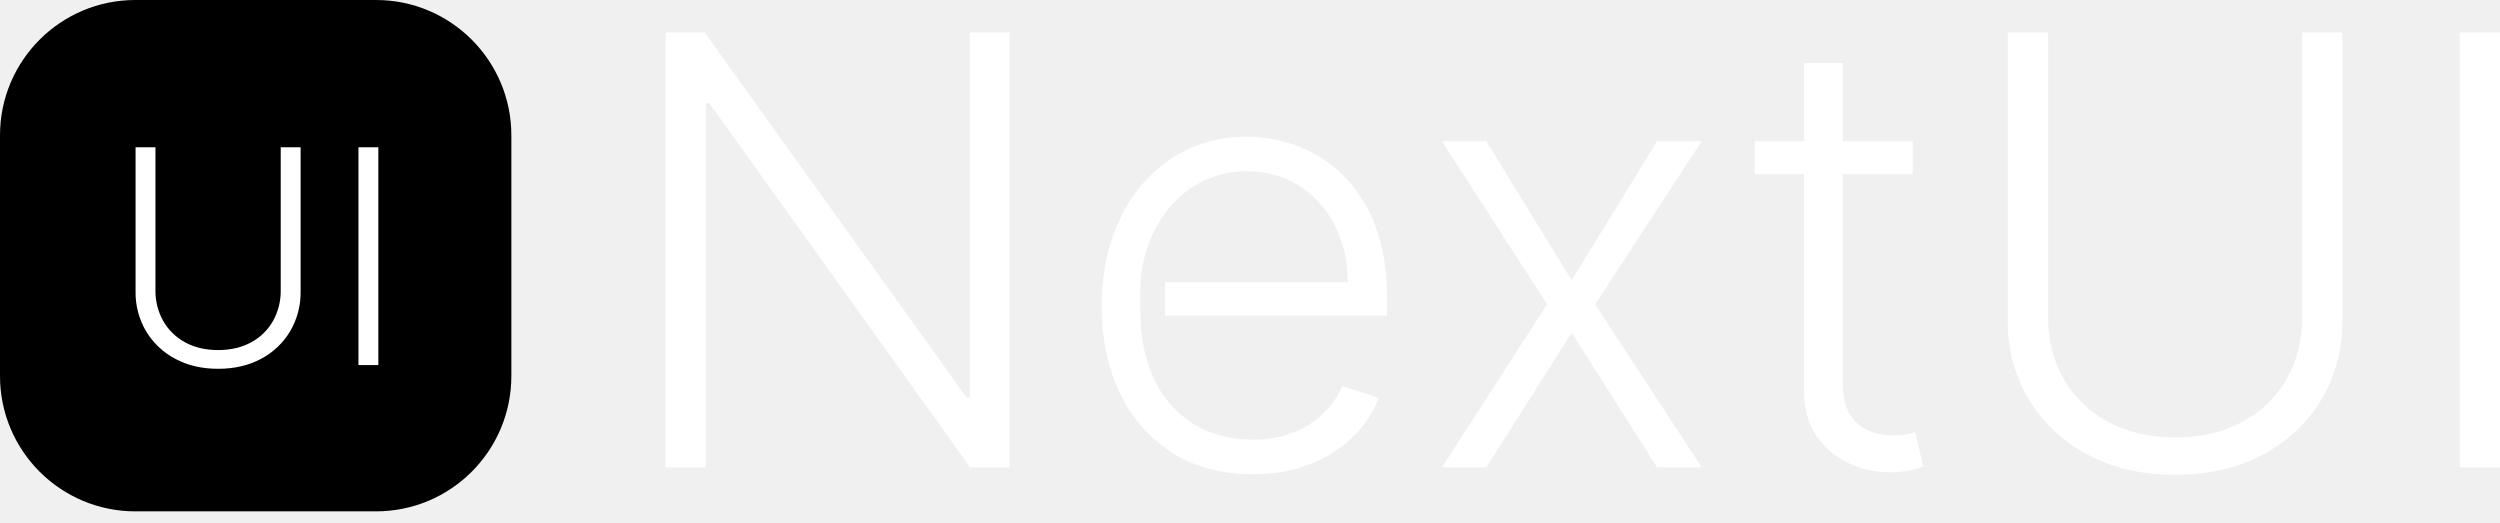
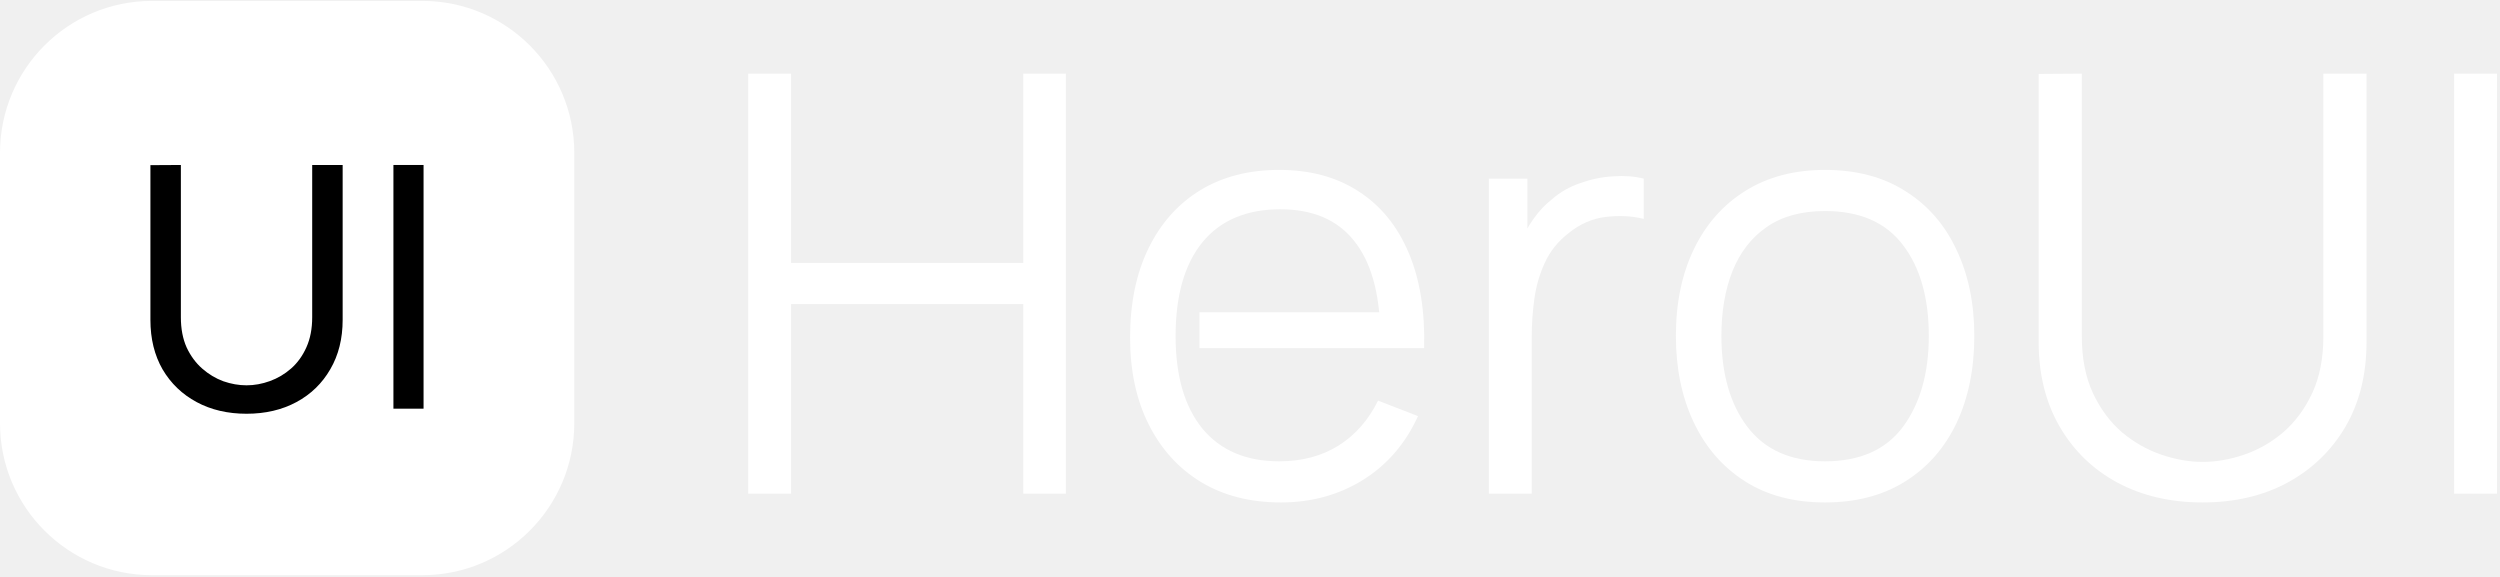
- <svg xmlns="http://www.w3.org/2000/svg" width="110" height="23" viewBox="0 0 110 23" fill="none">
-   <path d="M44.415 1.428V20.566H42.689L31.211 4.54H31.059V20.566H29.286V1.428H31.003L42.518 17.473H42.67V1.428H44.415ZM55.115 20.865C53.756 20.865 52.58 20.552 51.587 19.926C50.584 19.29 49.787 18.385 49.286 17.319C48.746 16.207 48.475 14.925 48.475 13.474C48.475 12.028 48.746 10.744 49.286 9.62C49.778 8.553 50.555 7.639 51.535 6.975C52.518 6.329 53.678 5.995 54.859 6.017C55.642 6.016 56.417 6.16 57.145 6.442C57.89 6.733 58.564 7.175 59.123 7.741C59.737 8.369 60.211 9.117 60.513 9.936C60.855 10.818 61.026 11.86 61.026 13.062V13.884H51.257V12.417H59.299C59.312 11.555 59.119 10.702 58.734 9.927C58.382 9.215 57.841 8.61 57.169 8.175C56.453 7.74 55.624 7.516 54.783 7.531C53.941 7.546 53.121 7.799 52.421 8.259C51.714 8.751 51.147 9.414 50.775 10.184C50.376 11 50.17 11.895 50.173 12.8V13.679C50.173 14.819 50.374 15.814 50.775 16.664C51.14 17.472 51.735 18.159 52.487 18.641C53.227 19.108 54.103 19.341 55.115 19.341C55.736 19.354 56.353 19.246 56.931 19.024C57.425 18.83 57.874 18.539 58.25 18.169C58.594 17.829 58.869 17.428 59.061 16.986L60.664 17.5C60.427 18.128 60.057 18.698 59.578 19.173C59.043 19.705 58.404 20.123 57.699 20.402C56.878 20.724 55.999 20.881 55.115 20.865H55.115ZM65.398 6.213L69.154 12.333L72.911 6.213H74.874L70.188 13.389L74.874 20.565H72.911L69.154 14.641L65.398 20.566H63.444L68.073 13.389L63.444 6.213L65.398 6.213ZM84.161 6.213V7.661H77.208V6.213H84.161ZM79.38 2.774H81.078V16.819C81.078 17.416 81.183 17.885 81.391 18.225C81.578 18.545 81.864 18.797 82.207 18.944C82.546 19.085 82.911 19.157 83.279 19.155C83.469 19.157 83.66 19.143 83.848 19.113C84.006 19.084 84.145 19.055 84.266 19.024L84.626 20.528C84.428 20.6 84.225 20.658 84.019 20.701C83.725 20.759 83.426 20.786 83.127 20.78C82.508 20.781 81.897 20.643 81.339 20.379C80.769 20.112 80.282 19.699 79.93 19.183C79.564 18.653 79.38 17.996 79.38 17.211L79.38 2.774ZM101.292 1.428H103.066V14.099C103.086 15.325 102.765 16.532 102.136 17.59C101.516 18.614 100.622 19.452 99.551 20.01C98.448 20.598 97.166 20.893 95.705 20.893C94.25 20.893 92.97 20.597 91.863 20.005C90.792 19.447 89.896 18.61 89.273 17.585C88.644 16.529 88.323 15.323 88.344 14.1V1.428H90.118V13.978C90.101 14.927 90.34 15.864 90.81 16.692C91.269 17.484 91.945 18.133 92.76 18.566C93.597 19.021 94.579 19.248 95.705 19.248C96.831 19.248 97.814 19.021 98.655 18.566C99.471 18.135 100.147 17.486 100.605 16.692C101.072 15.863 101.31 14.927 101.292 13.978L101.292 1.428ZM110 1.428V20.566H108.227V1.428H110Z" fill="white" />
-   <path d="M16.544 0H5.956C2.667 0 0 2.667 0 5.956V16.544C0 19.834 2.667 22.5 5.956 22.5H16.544C19.834 22.5 22.5 19.834 22.5 16.544V5.956C22.5 2.667 19.834 0 16.544 0Z" fill="black" />
-   <path d="M12.352 6.481H13.227V12.825C13.237 13.439 13.078 14.043 12.768 14.573C12.462 15.086 12.021 15.505 11.493 15.785C10.949 16.079 10.316 16.227 9.596 16.227C8.878 16.227 8.247 16.078 7.701 15.782C7.172 15.502 6.731 15.083 6.424 14.57C6.114 14.042 5.955 13.438 5.965 12.825V6.481H6.84V12.764C6.832 13.24 6.95 13.709 7.182 14.124C7.408 14.52 7.741 14.845 8.143 15.062C8.556 15.289 9.041 15.403 9.596 15.403C10.151 15.403 10.636 15.289 11.051 15.062C11.454 14.846 11.787 14.521 12.012 14.124C12.243 13.708 12.36 13.239 12.352 12.764V6.481ZM16.647 6.481V16.063H15.772V6.481H16.647Z" fill="white" />
+ <svg xmlns="http://www.w3.org/2000/svg" width="230" height="53" viewBox="0 0 230 53" fill="none">
+   <path d="M38.849 0.083H13.986C6.262 0.083 0 6.344 0 14.068V38.932C0 46.656 6.262 52.917 13.986 52.917H38.849C46.573 52.917 52.835 46.656 52.835 38.932V14.068C52.835 6.344 46.573 0.083 38.849 0.083Z" fill="white" />
+   <path d="M36.195 37.598V15.178H38.967V37.598H36.195Z" fill="black" />
+   <path d="M22.681 38.065C20.948 38.065 19.417 37.707 18.088 36.991C16.759 36.275 15.716 35.273 14.959 33.986C14.211 32.688 13.838 31.168 13.838 29.424V15.194L16.64 15.178V29.191C16.64 30.249 16.817 31.173 17.169 31.962C17.533 32.74 18.01 33.389 18.602 33.908C19.194 34.427 19.842 34.816 20.548 35.076C21.264 35.325 21.975 35.449 22.681 35.449C23.397 35.449 24.113 35.32 24.829 35.06C25.546 34.801 26.194 34.417 26.776 33.908C27.367 33.389 27.84 32.735 28.192 31.946C28.545 31.157 28.722 30.239 28.722 29.191V15.178H31.524V29.424C31.524 31.157 31.145 32.673 30.388 33.97C29.64 35.268 28.602 36.275 27.274 36.991C25.945 37.707 24.414 38.065 22.681 38.065Z" fill="black" />
+   <path d="M225.78 45.42V6.775H229.725V45.42H225.78Z" fill="white" />
+   <path d="M202.638 46.225C199.686 46.225 197.074 45.617 194.802 44.4C192.548 43.184 190.777 41.466 189.488 39.248C188.2 37.029 187.556 34.435 187.556 31.465V6.802L191.528 6.775V30.955C191.528 32.959 191.868 34.694 192.548 36.161C193.228 37.611 194.113 38.809 195.205 39.757C196.314 40.688 197.522 41.377 198.828 41.824C200.134 42.271 201.404 42.495 202.638 42.495C203.891 42.495 205.17 42.271 206.476 41.824C207.782 41.377 208.981 40.688 210.072 39.757C211.164 38.809 212.049 37.611 212.729 36.161C213.409 34.694 213.749 32.959 213.749 30.955V6.775H217.721V31.465C217.721 34.435 217.077 37.029 215.788 39.248C214.5 41.448 212.72 43.166 210.448 44.4C208.194 45.617 205.59 46.225 202.638 46.225Z" fill="white" />
+   <path d="M167.896 46.225C165.015 46.225 162.555 45.572 160.516 44.266C158.476 42.96 156.911 41.153 155.819 38.845C154.728 36.537 154.182 33.889 154.182 30.901C154.182 27.86 154.737 25.194 155.846 22.904C156.955 20.614 158.53 18.834 160.569 17.564C162.627 16.275 165.069 15.631 167.896 15.631C170.794 15.631 173.263 16.284 175.303 17.59C177.36 18.878 178.926 20.677 179.999 22.985C181.09 25.275 181.636 27.913 181.636 30.901C181.636 33.943 181.09 36.618 179.999 38.925C178.908 41.216 177.333 43.005 175.276 44.293C173.218 45.581 170.758 46.225 167.896 46.225ZM167.896 42.441C171.116 42.441 173.514 41.377 175.088 39.248C176.662 37.101 177.45 34.319 177.45 30.901C177.45 27.395 176.653 24.604 175.061 22.528C173.487 20.453 171.098 19.415 167.896 19.415C165.731 19.415 163.942 19.907 162.528 20.891C161.133 21.857 160.086 23.208 159.388 24.944C158.709 26.661 158.369 28.647 158.369 30.901C158.369 34.39 159.174 37.19 160.784 39.301C162.394 41.395 164.765 42.441 167.896 42.441Z" fill="white" />
+   <path d="M136.975 45.42V16.436H140.518V23.414L139.82 22.501C140.142 21.643 140.562 20.855 141.081 20.14C141.6 19.406 142.164 18.807 142.772 18.342C143.523 17.68 144.4 17.179 145.402 16.839C146.404 16.481 147.415 16.275 148.434 16.221C149.454 16.15 150.385 16.221 151.225 16.436V20.14C150.17 19.871 149.016 19.809 147.763 19.952C146.511 20.095 145.357 20.596 144.302 21.455C143.335 22.206 142.611 23.11 142.128 24.165C141.645 25.203 141.323 26.312 141.162 27.493C141.001 28.656 140.92 29.81 140.92 30.955V45.42H136.975Z" fill="white" />
+   <path d="M117.843 46.225C115.016 46.225 112.565 45.599 110.489 44.347C108.432 43.094 106.831 41.332 105.686 39.06C104.541 36.788 103.968 34.122 103.968 31.062C103.968 27.896 104.532 25.158 105.659 22.85C106.786 20.542 108.369 18.762 110.409 17.51C112.466 16.257 114.891 15.631 117.682 15.631C120.544 15.631 122.986 16.293 125.008 17.617C127.03 18.923 128.559 20.802 129.597 23.253C130.635 25.704 131.109 28.629 131.019 32.029H126.994V30.633C126.922 26.876 126.108 24.04 124.552 22.126C123.013 20.211 120.759 19.254 117.789 19.254C114.676 19.254 112.287 20.265 110.624 22.287C108.978 24.308 108.155 27.189 108.155 30.928C108.155 34.578 108.978 37.414 110.624 39.435C112.287 41.439 114.64 42.441 117.682 42.441C119.757 42.441 121.564 41.967 123.103 41.019C124.659 40.053 125.885 38.666 126.779 36.859L130.456 38.282C129.311 40.804 127.62 42.763 125.384 44.159C123.165 45.536 120.652 46.225 117.843 46.225ZM110.348 32.029V28.728H128.899V32.029H110.348Z" fill="white" />
+   <path d="M68.835 45.42V6.775H72.78V24.192H94.142V6.775H98.06V45.42H94.142V27.976H72.78V45.42H68.835Z" fill="white" />
</svg>
